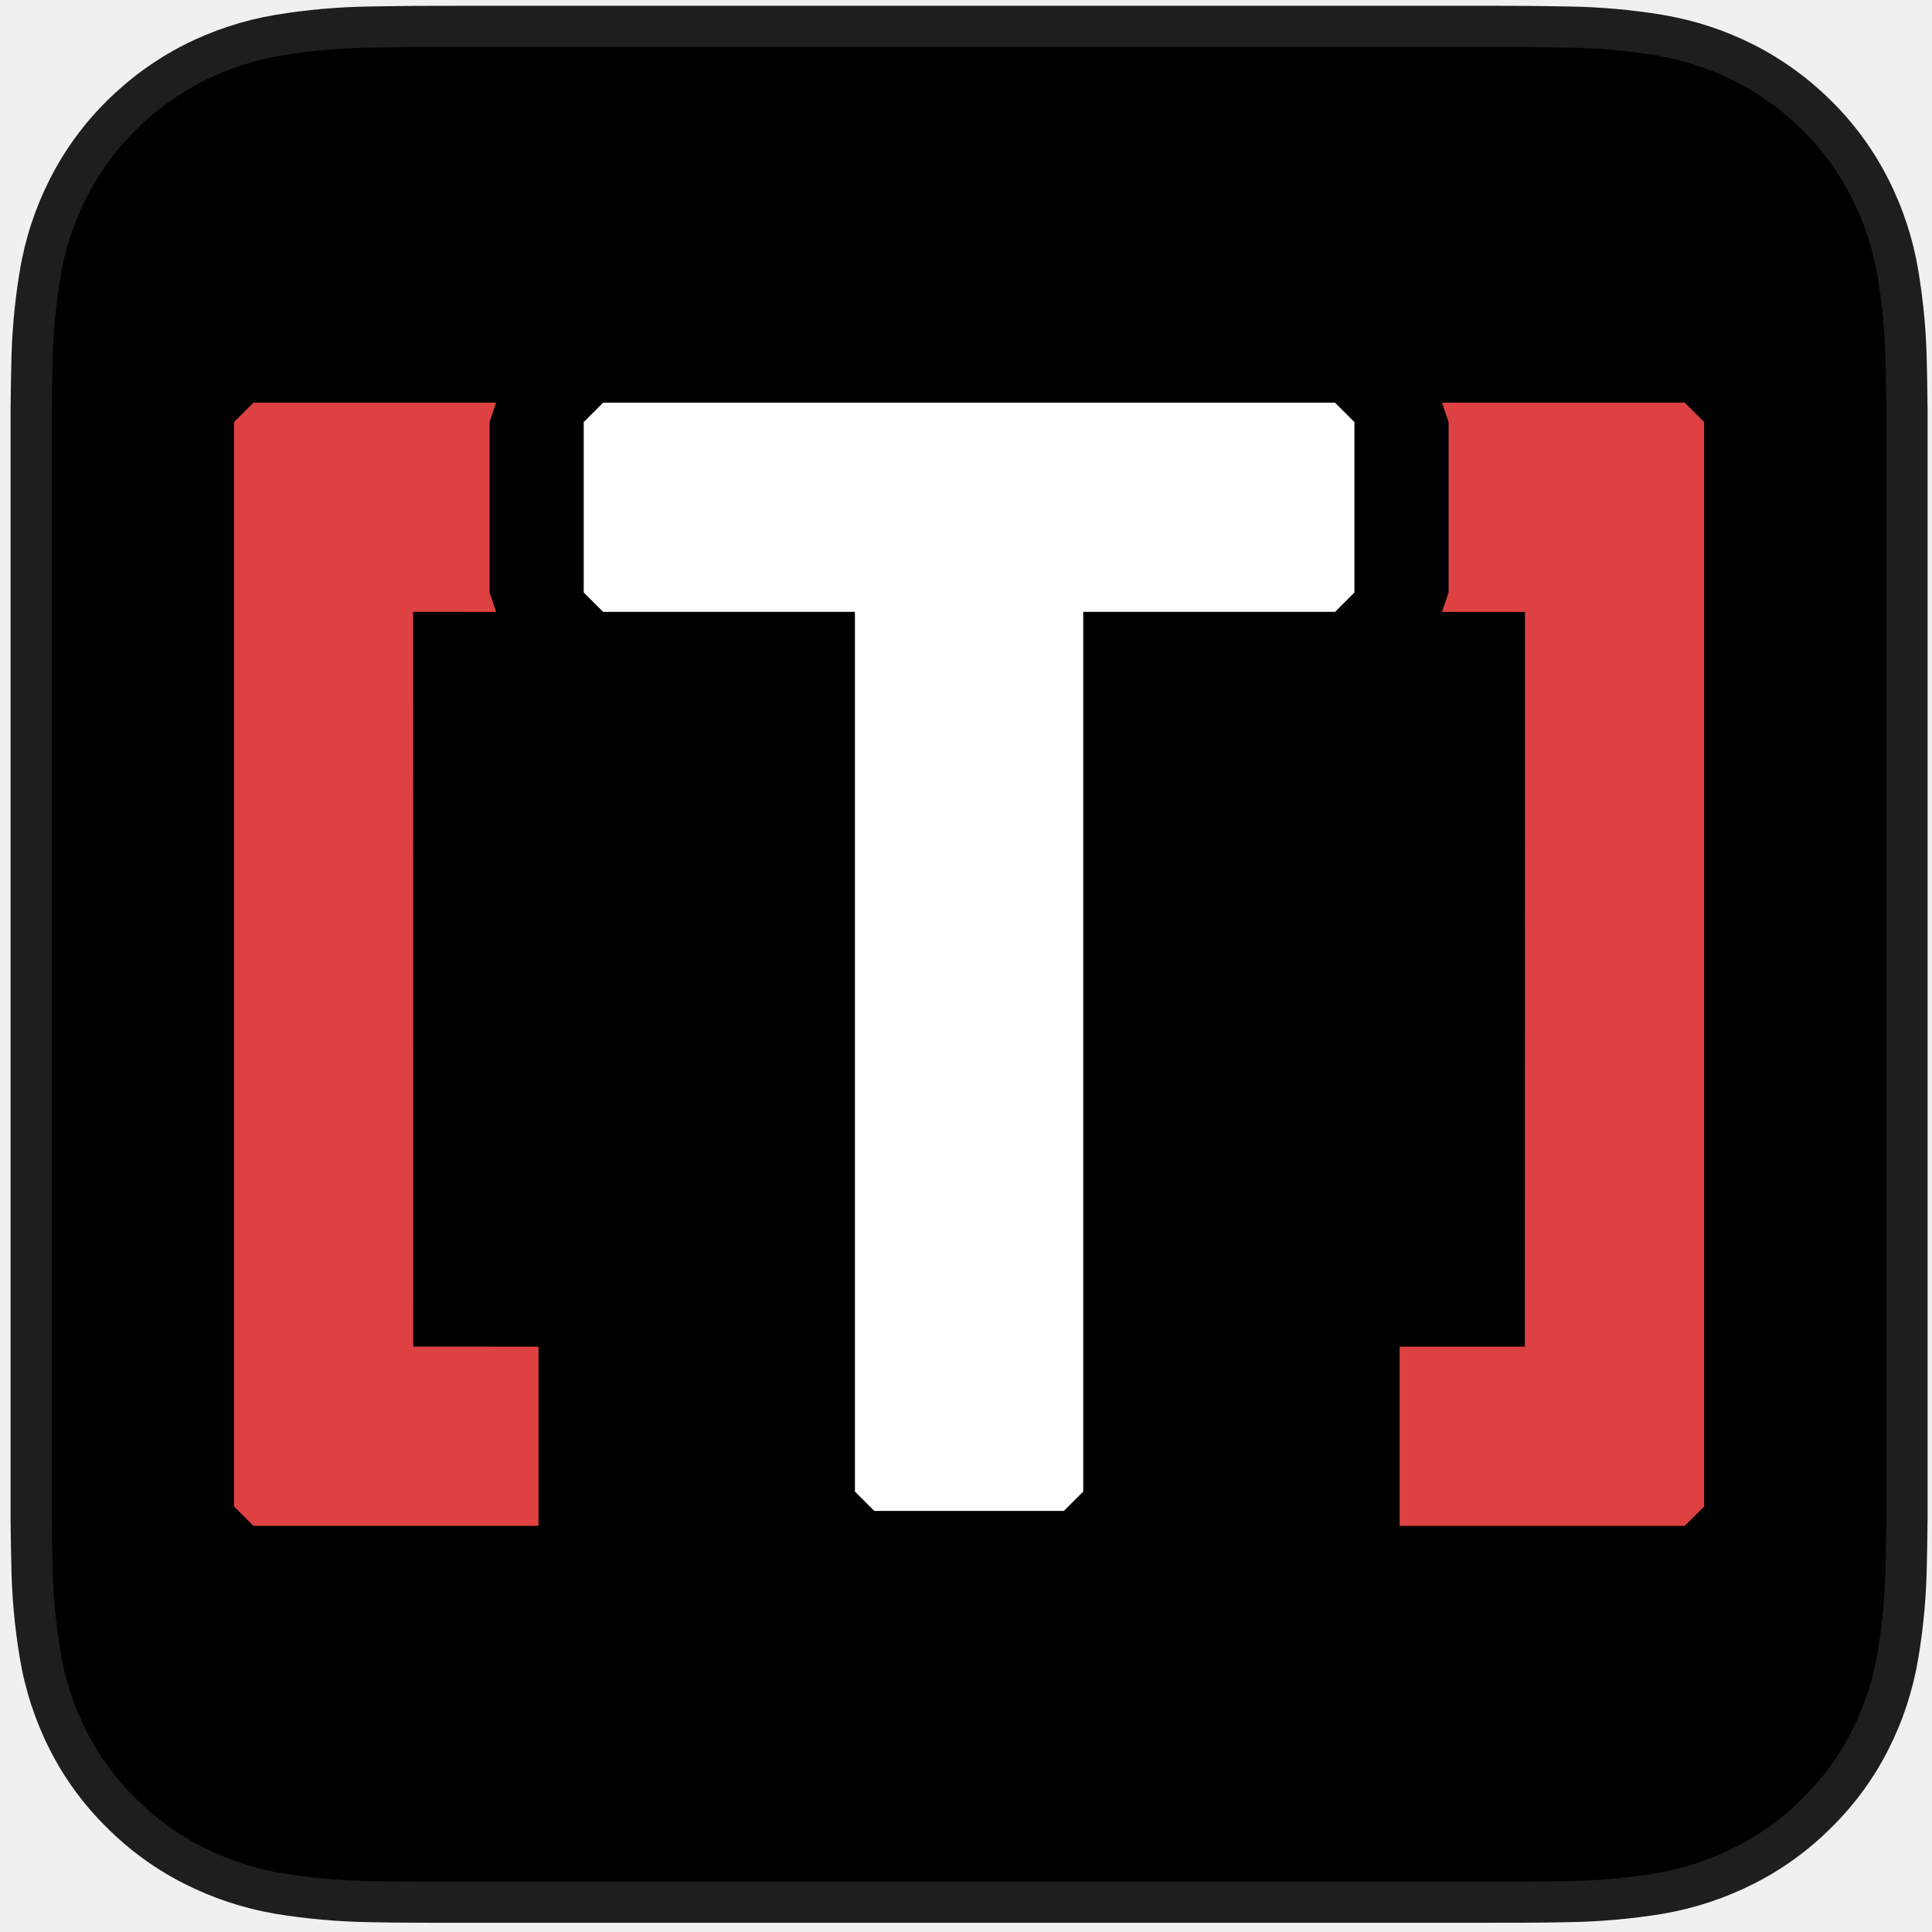
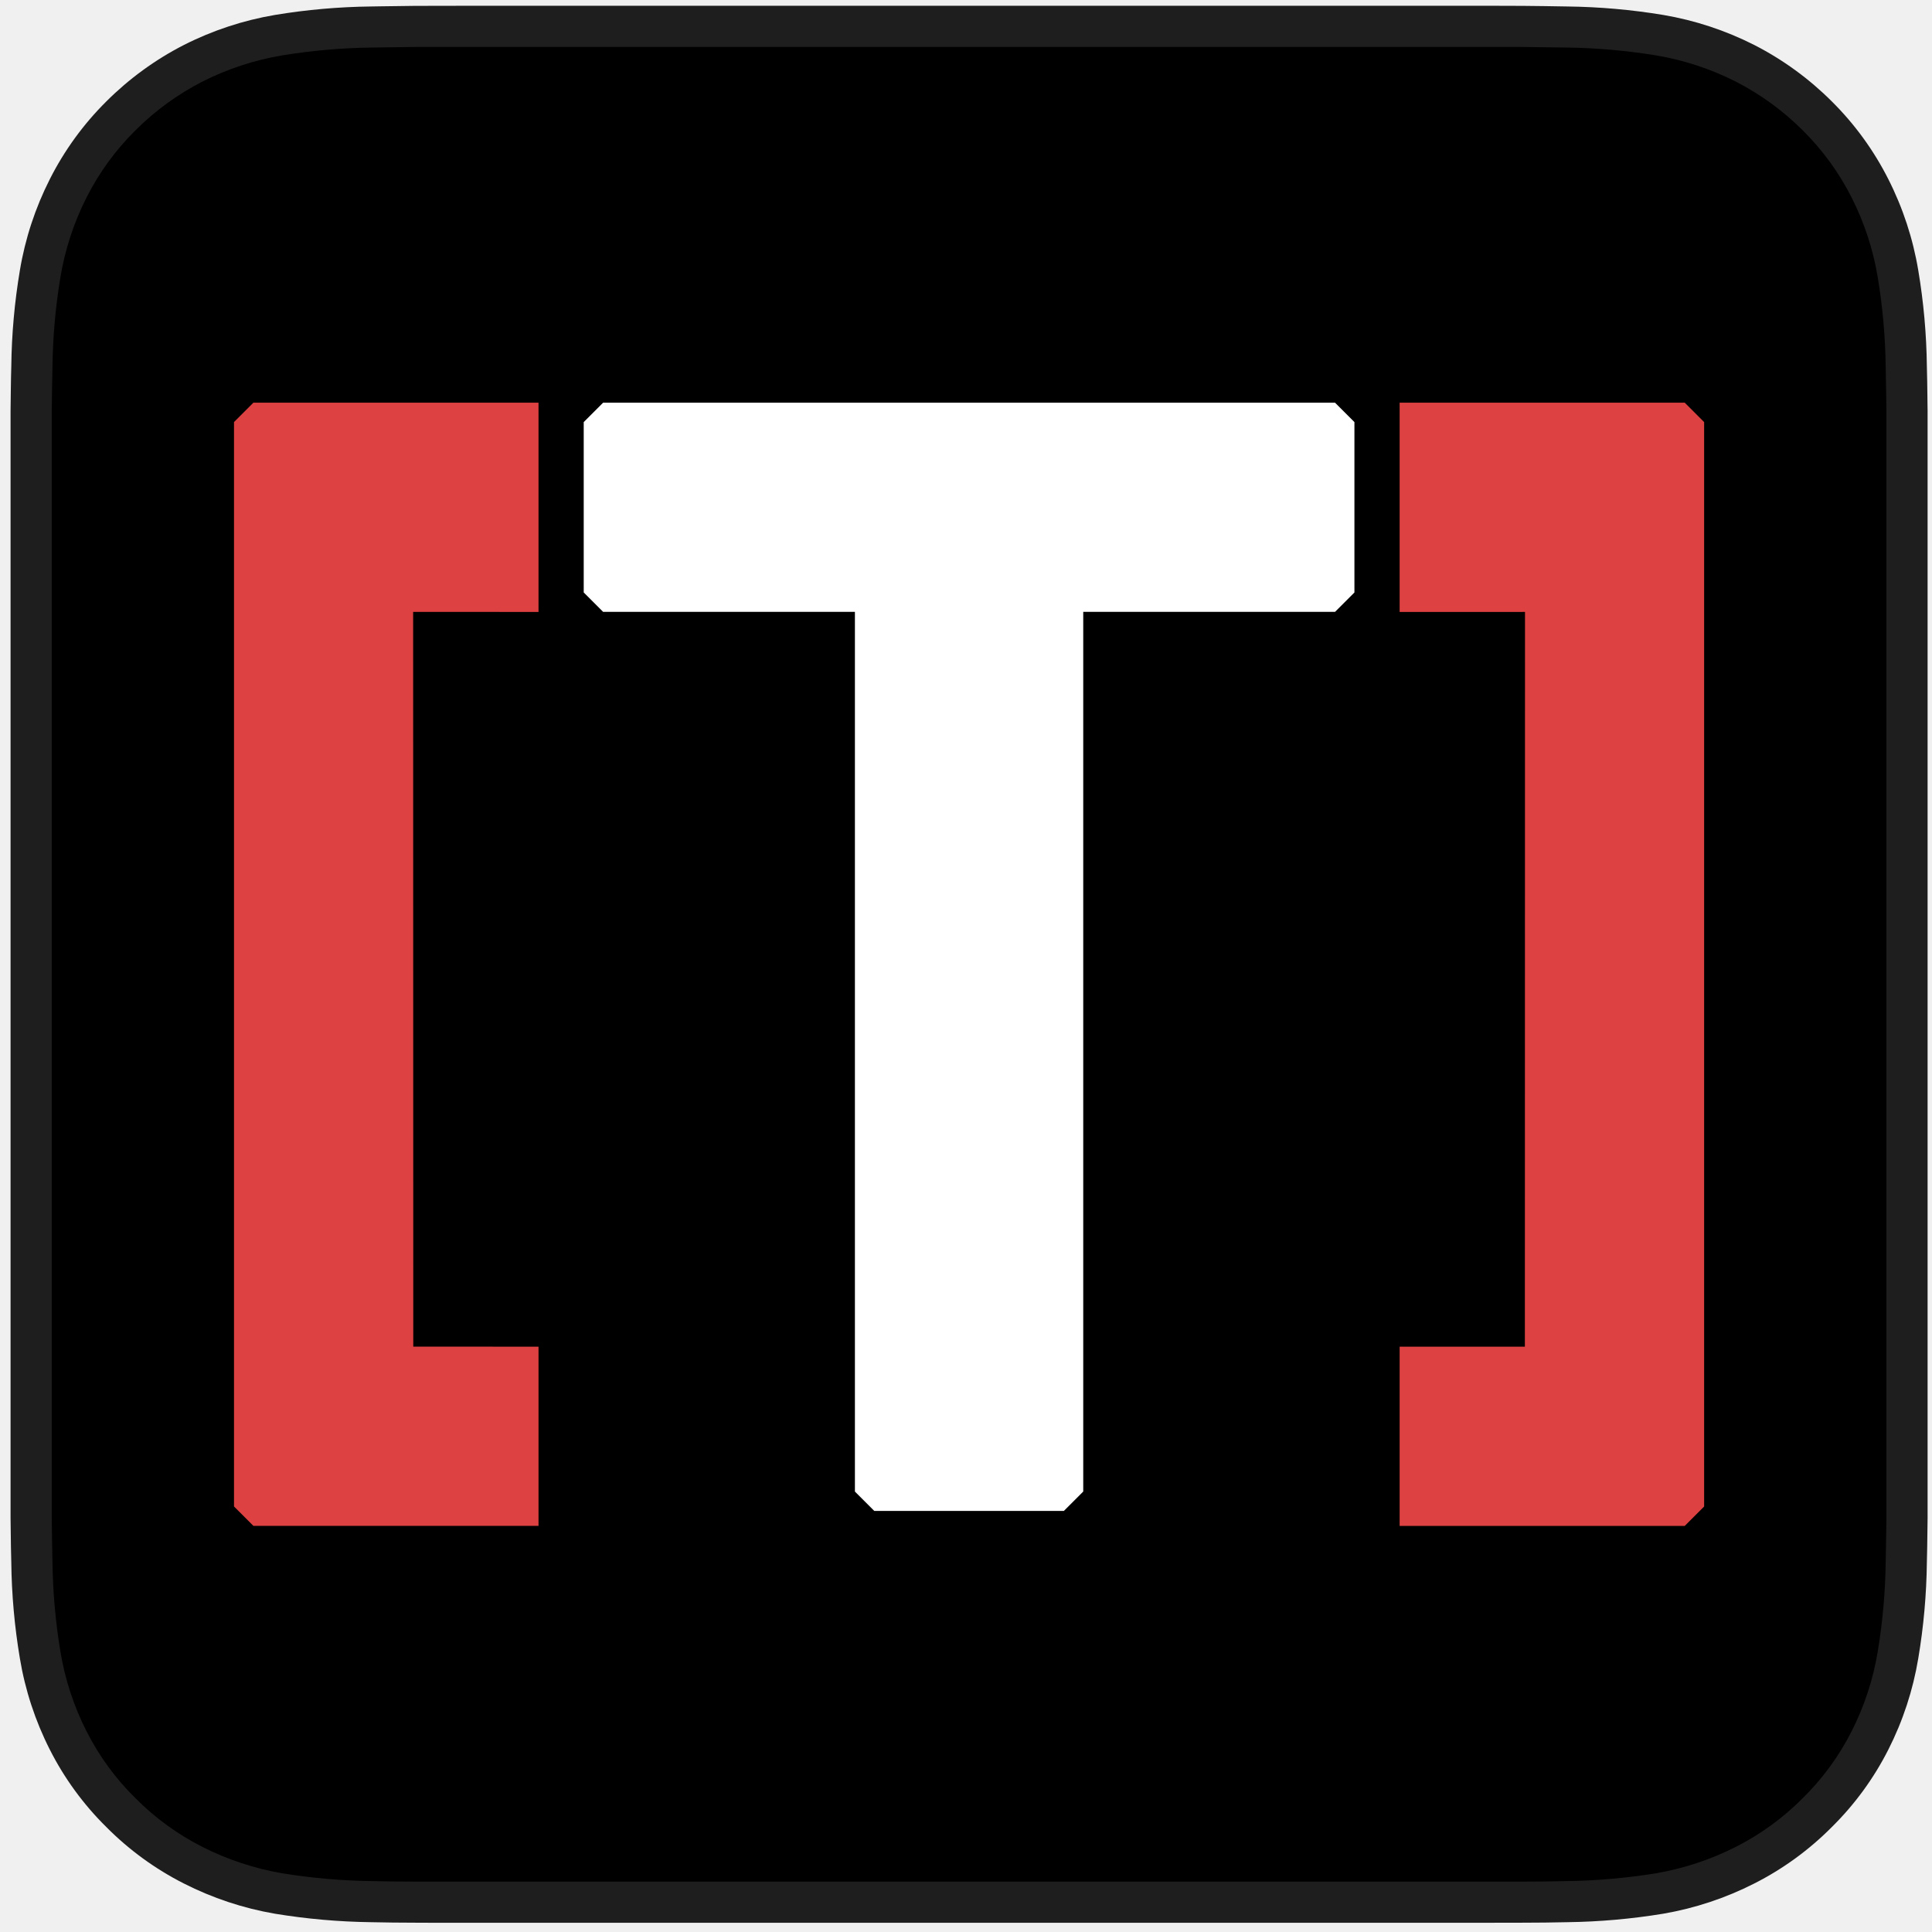
- <svg xmlns="http://www.w3.org/2000/svg" width="258" height="258" viewBox="0 0 258 258" fill="none">
-   <path fill-rule="evenodd" clip-rule="evenodd" d="M62.421 256.771H129.411H196.401C198.747 256.771 201.065 256.771 203.406 256.758C205.365 256.758 207.308 256.733 209.286 256.69C213.582 256.633 217.868 256.255 222.108 255.558C226.342 254.83 230.442 253.469 234.271 251.521C238.105 249.577 241.602 247.03 244.629 243.977C247.683 240.963 250.229 237.474 252.168 233.646C254.115 229.811 255.463 225.701 256.167 221.458C256.88 217.224 257.263 212.94 257.314 208.646C257.354 207.288 257.37 205.959 257.386 204.62C257.393 203.999 257.401 203.376 257.411 202.746V54.815C257.407 54.579 257.403 54.343 257.4 54.107C257.395 53.714 257.39 53.32 257.386 52.926V52.924C257.37 51.59 257.354 50.254 257.314 48.921C257.263 44.627 256.88 40.343 256.167 36.108C255.461 31.868 254.113 27.761 252.168 23.927C250.228 20.086 247.683 16.583 244.629 13.552C241.591 10.513 238.096 7.968 234.271 6.009C230.442 4.066 226.341 2.714 222.108 1.996C217.869 1.294 213.582 0.916 209.286 0.865L208.058 0.845C207.459 0.835 206.863 0.825 206.267 0.816C205.313 0.802 204.361 0.79 203.406 0.784C202.261 0.778 201.122 0.774 199.982 0.773C198.791 0.771 197.6 0.771 196.401 0.771H129.411H62.421C60.074 0.771 57.756 0.771 55.416 0.784C53.857 0.794 52.308 0.82 50.744 0.845L49.536 0.865C45.239 0.916 40.952 1.294 36.713 1.996C32.48 2.714 28.379 4.067 24.55 6.009C20.725 7.968 17.231 10.513 14.193 13.552C11.139 16.583 8.593 20.086 6.653 23.927C4.709 27.761 3.36 31.868 2.654 36.108C1.942 40.343 1.558 44.627 1.508 48.921C1.448 50.883 1.442 52.852 1.411 54.815V202.746C1.42 203.368 1.428 203.984 1.435 204.598L1.435 204.617C1.451 205.957 1.467 207.287 1.508 208.646C1.558 212.94 1.942 217.224 2.654 221.458C3.358 225.701 4.707 229.811 6.653 233.646C8.592 237.474 11.138 240.963 14.193 243.977C17.219 247.03 20.716 249.577 24.55 251.521C28.379 253.469 32.48 254.83 36.713 255.558C40.953 256.255 45.239 256.633 49.536 256.69C51.513 256.733 53.457 256.758 55.416 256.758C55.925 256.761 56.434 256.763 56.941 256.765C58.767 256.771 60.585 256.771 62.421 256.771Z" fill="#1E1E1E" />
-   <path fill-rule="evenodd" clip-rule="evenodd" d="M55.454 251.271H203.367C205.32 251.271 207.226 251.246 209.164 251.202C213.179 251.15 217.185 250.801 221.148 250.158C224.843 249.522 228.423 248.339 231.769 246.648C235.085 244.972 238.109 242.773 240.726 240.137C243.38 237.532 245.59 234.51 247.268 231.192C248.965 227.852 250.139 224.272 250.749 220.577C251.409 216.607 251.766 212.592 251.817 208.567C251.857 207.216 251.911 202.719 251.911 202.719V54.754C251.911 54.754 251.854 50.326 251.816 49.025C251.768 45.007 251.413 40.998 250.755 37.034C250.143 33.328 248.968 29.738 247.271 26.387C245.599 23.072 243.401 20.048 240.763 17.433C238.127 14.794 235.094 12.584 231.772 10.884C228.434 9.199 224.861 8.024 221.173 7.4C217.197 6.75 213.177 6.399 209.149 6.349L203.364 6.271H55.457L49.673 6.349C45.644 6.399 41.625 6.75 37.649 7.4C33.961 8.024 30.387 9.199 27.049 10.884C23.728 12.584 20.694 14.794 18.058 17.433C15.42 20.048 13.222 23.072 11.55 26.387C9.853 29.738 8.678 33.328 8.066 37.034C7.408 40.998 7.054 45.007 7.005 49.025C6.967 50.326 6.911 54.754 6.911 54.754V202.719C6.911 202.719 6.927 204.114 6.949 205.584C6.966 206.753 6.986 207.969 7.005 208.567C7.056 212.592 7.412 216.607 8.072 220.577C8.683 224.272 9.857 227.852 11.553 231.192C13.231 234.51 15.441 237.532 18.096 240.137C20.712 242.773 23.737 244.972 27.052 246.648C30.398 248.339 33.978 249.522 37.674 250.158C41.637 250.801 45.642 251.15 49.657 251.202C51.595 251.246 53.501 251.271 55.454 251.271Z" fill="black" />
-   <path fill-rule="evenodd" clip-rule="evenodd" d="M31.25 56.363L33.84 53.771H66.258L65.377 56.363V79.115L66.258 81.719L55.171 81.713L55.189 179.831L71.913 179.834V182.423V201.175V203.767H33.84L31.25 201.175V56.363Z" fill="#DE4141" />
-   <path fill-rule="evenodd" clip-rule="evenodd" d="M227.571 56.367L224.981 53.775H192.563L193.445 56.367V79.119L192.563 81.724L203.65 81.717L203.632 179.835L186.908 179.839V182.427V201.179V203.771H224.981L227.571 201.179V56.367Z" fill="#DE4141" />
-   <path fill-rule="evenodd" clip-rule="evenodd" d="M77.95 79.119L80.54 81.709H114.165V199.183L116.755 201.773H142.066L144.656 199.183V81.709H178.281L180.871 79.119V56.365L178.281 53.775H80.54L77.95 56.365V79.119Z" fill="white" />
+ <svg xmlns="http://www.w3.org/2000/svg" width="258" height="258" viewBox="0 0 258 258" fill="none" version="1.1" id="svg5">
+   <defs id="defs5" />
+   <path fill-rule="evenodd" clip-rule="evenodd" d="M62.421 256.771H129.411H196.401C198.747 256.771 201.065 256.771 203.406 256.758C205.365 256.758 207.308 256.733 209.286 256.69C213.582 256.633 217.868 256.255 222.108 255.558C226.342 254.83 230.442 253.469 234.271 251.521C238.105 249.577 241.602 247.03 244.629 243.977C247.683 240.963 250.229 237.474 252.168 233.646C254.115 229.811 255.463 225.701 256.167 221.458C256.88 217.224 257.263 212.94 257.314 208.646C257.354 207.288 257.37 205.959 257.386 204.62C257.393 203.999 257.401 203.376 257.411 202.746V54.815C257.407 54.579 257.403 54.343 257.4 54.107C257.395 53.714 257.39 53.32 257.386 52.926V52.924C257.37 51.59 257.354 50.254 257.314 48.921C257.263 44.627 256.88 40.343 256.167 36.108C255.461 31.868 254.113 27.761 252.168 23.927C250.228 20.086 247.683 16.583 244.629 13.552C241.591 10.513 238.096 7.968 234.271 6.009C230.442 4.066 226.341 2.714 222.108 1.996C217.869 1.294 213.582 0.916 209.286 0.865L208.058 0.845C207.459 0.835 206.863 0.825 206.267 0.816C205.313 0.802 204.361 0.79 203.406 0.784C202.261 0.778 201.122 0.774 199.982 0.773C198.791 0.771 197.6 0.771 196.401 0.771H129.411H62.421C60.074 0.771 57.756 0.771 55.416 0.784C53.857 0.794 52.308 0.82 50.744 0.845L49.536 0.865C45.239 0.916 40.952 1.294 36.713 1.996C32.48 2.714 28.379 4.067 24.55 6.009C20.725 7.968 17.231 10.513 14.193 13.552C11.139 16.583 8.593 20.086 6.653 23.927C4.709 27.761 3.36 31.868 2.654 36.108C1.942 40.343 1.558 44.627 1.508 48.921C1.448 50.883 1.442 52.852 1.411 54.815V202.746C1.42 203.368 1.428 203.984 1.435 204.598L1.435 204.617C1.451 205.957 1.467 207.287 1.508 208.646C1.558 212.94 1.942 217.224 2.654 221.458C3.358 225.701 4.707 229.811 6.653 233.646C8.592 237.474 11.138 240.963 14.193 243.977C17.219 247.03 20.716 249.577 24.55 251.521C28.379 253.469 32.48 254.83 36.713 255.558C40.953 256.255 45.239 256.633 49.536 256.69C51.513 256.733 53.457 256.758 55.416 256.758C55.925 256.761 56.434 256.763 56.941 256.765C58.767 256.771 60.585 256.771 62.421 256.771Z" fill="#1E1E1E" id="path1" />
+   <path fill-rule="evenodd" clip-rule="evenodd" d="M55.454 251.271H203.367C205.32 251.271 207.226 251.246 209.164 251.202C213.179 251.15 217.185 250.801 221.148 250.158C224.843 249.522 228.423 248.339 231.769 246.648C235.085 244.972 238.109 242.773 240.726 240.137C243.38 237.532 245.59 234.51 247.268 231.192C248.965 227.852 250.139 224.272 250.749 220.577C251.409 216.607 251.766 212.592 251.817 208.567C251.857 207.216 251.911 202.719 251.911 202.719V54.754C251.911 54.754 251.854 50.326 251.816 49.025C251.768 45.007 251.413 40.998 250.755 37.034C250.143 33.328 248.968 29.738 247.271 26.387C245.599 23.072 243.401 20.048 240.763 17.433C238.127 14.794 235.094 12.584 231.772 10.884C228.434 9.199 224.861 8.024 221.173 7.4C217.197 6.75 213.177 6.399 209.149 6.349L203.364 6.271H55.457L49.673 6.349C45.644 6.399 41.625 6.75 37.649 7.4C33.961 8.024 30.387 9.199 27.049 10.884C23.728 12.584 20.694 14.794 18.058 17.433C15.42 20.048 13.222 23.072 11.55 26.387C9.853 29.738 8.678 33.328 8.066 37.034C7.408 40.998 7.054 45.007 7.005 49.025C6.967 50.326 6.911 54.754 6.911 54.754V202.719C6.911 202.719 6.927 204.114 6.949 205.584C6.966 206.753 6.986 207.969 7.005 208.567C7.056 212.592 7.412 216.607 8.072 220.577C8.683 224.272 9.857 227.852 11.553 231.192C13.231 234.51 15.441 237.532 18.096 240.137C20.712 242.773 23.737 244.972 27.052 246.648C30.398 248.339 33.978 249.522 37.674 250.158C41.637 250.801 45.642 251.15 49.657 251.202C51.595 251.246 53.501 251.271 55.454 251.271Z" fill="black" id="path2" />
+   <path fill-rule="evenodd" clip-rule="evenodd" d="m 31.25,56.363 2.59,-2.592 h 38.073 v 27.948 l -16.742,-0.006 0.018,98.118 16.725,0.003 v 23.933 H 33.84 L 31.25,201.175 Z" fill="#de4141" id="path3" />
+   <path fill-rule="evenodd" clip-rule="evenodd" d="m 227.571,56.367 -2.59,-2.592 h -38.073 v 27.948 l 16.742,-0.006 -0.018,98.118 -16.724,0.004 v 23.932 h 38.073 l 2.59,-2.592 z" fill="#de4141" id="path4" />
+   <path fill-rule="evenodd" clip-rule="evenodd" d="M77.95 79.119L80.54 81.709H114.165V199.183L116.755 201.773H142.066L144.656 199.183V81.709H178.281L180.871 79.119V56.365L178.281 53.775H80.54L77.95 56.365V79.119Z" fill="white" id="path5" />
</svg>
